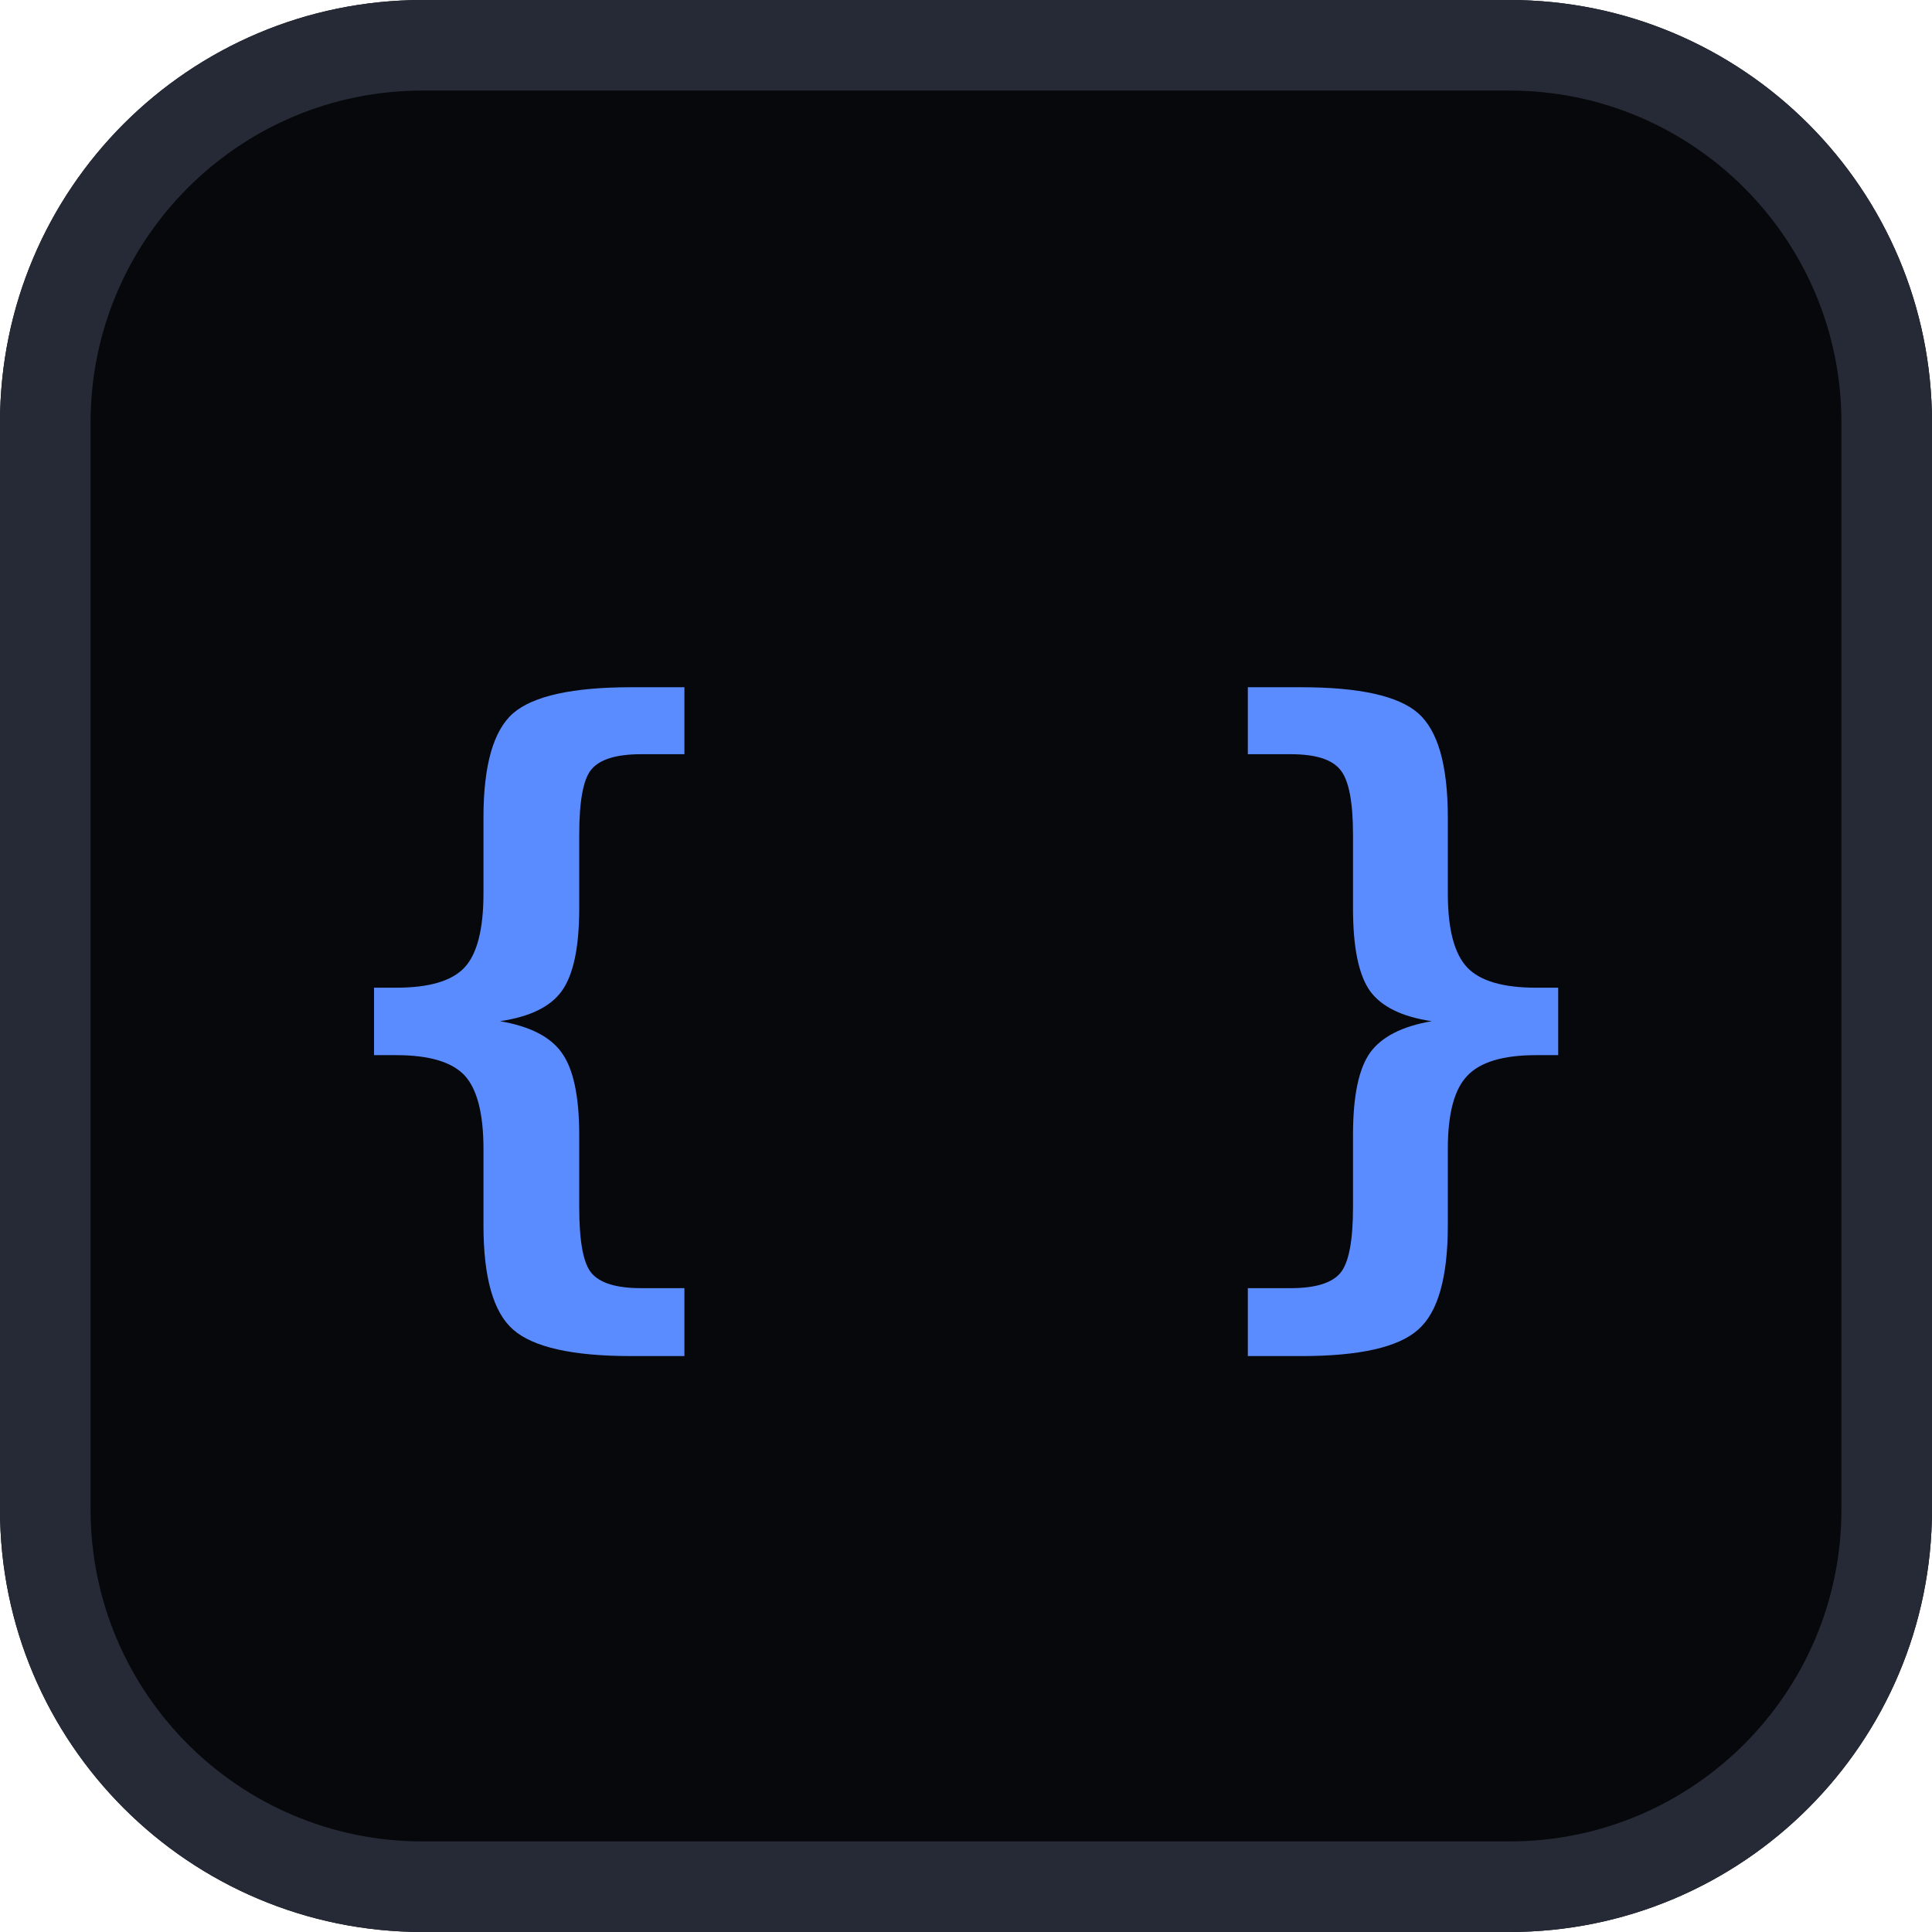
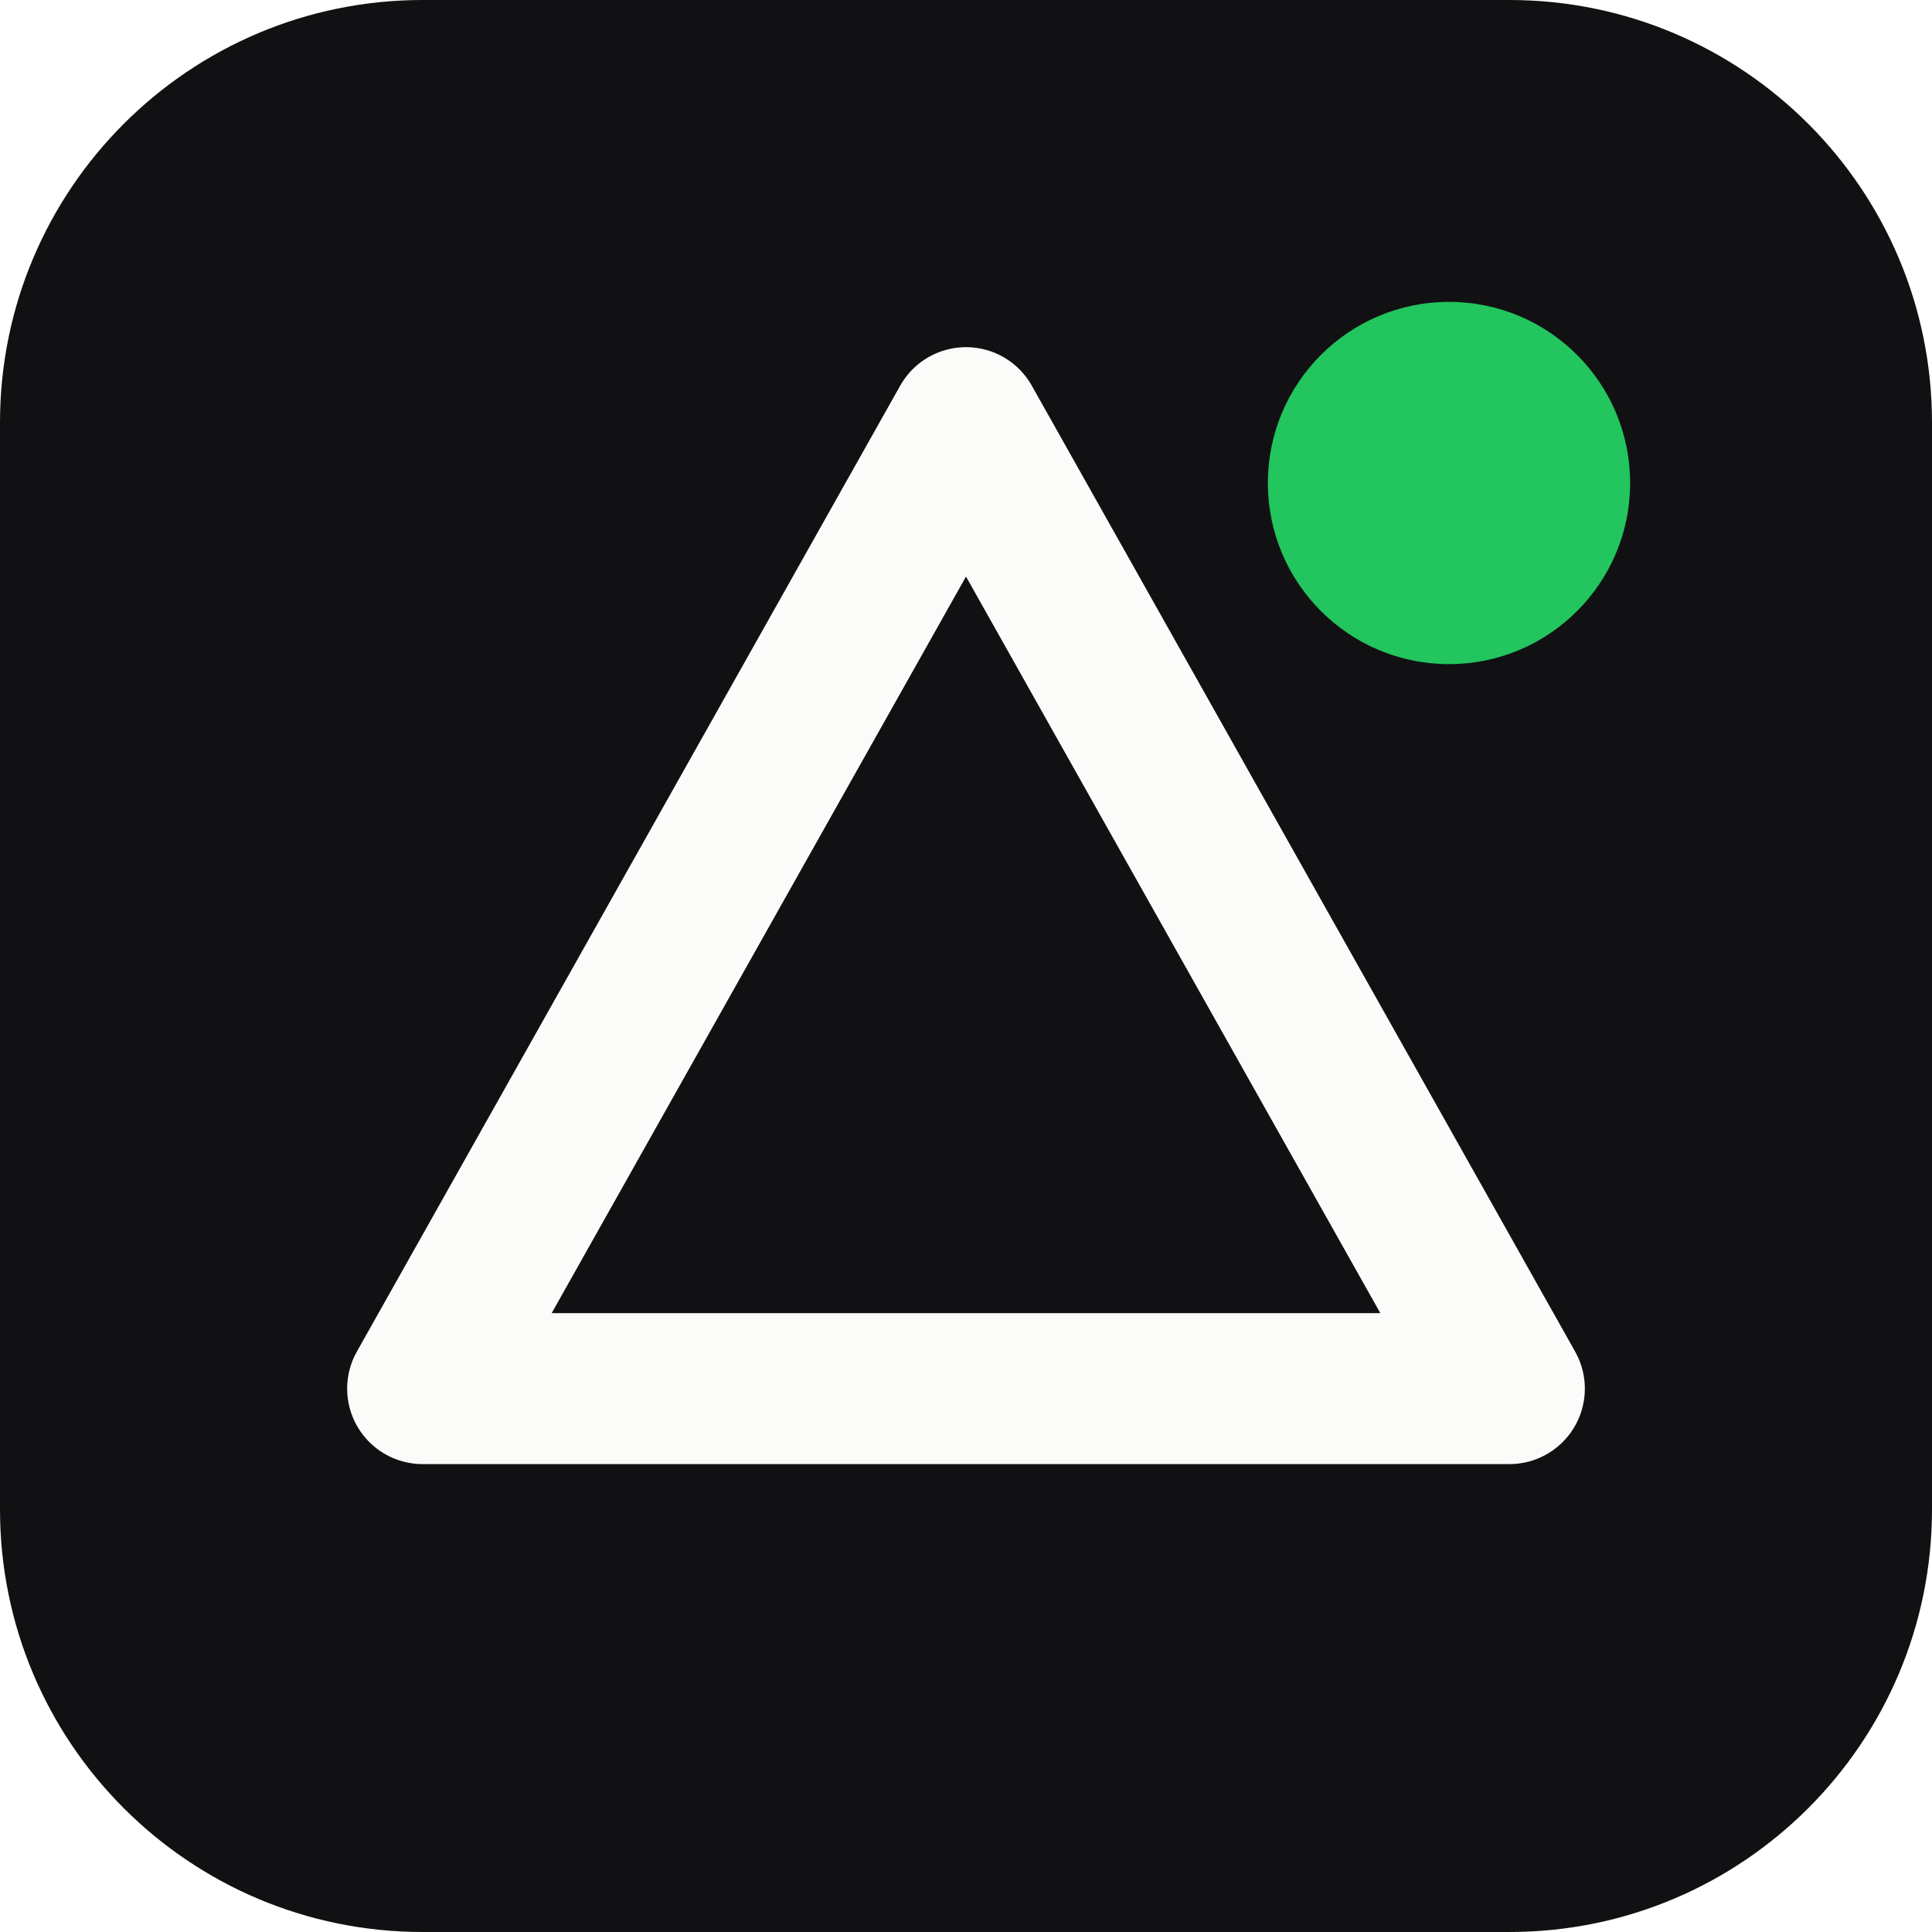
<svg xmlns="http://www.w3.org/2000/svg" viewBox="0 0 64 64">
-   <rect width="64" height="64" rx="14" fill="#07080b" />
-   <rect x="1.5" y="1.5" width="61" height="61" rx="12.5" fill="none" stroke="#252a36" stroke-width="3" />
-   <text x="32" y="41" text-anchor="middle" font-family="ui-monospace, Menlo, monospace" font-size="24" font-weight="700" fill="#5b8cff">{ }</text>
+   <rect width="64" height="64" rx="14" fill="#111113" />
+   <path d="M32 14 L50 46 L14 46 Z" fill="none" stroke="#fbfbfa" stroke-width="5" stroke-linejoin="round" />
+   <circle cx="48" cy="16" r="6" fill="#22c55e" />
</svg>
